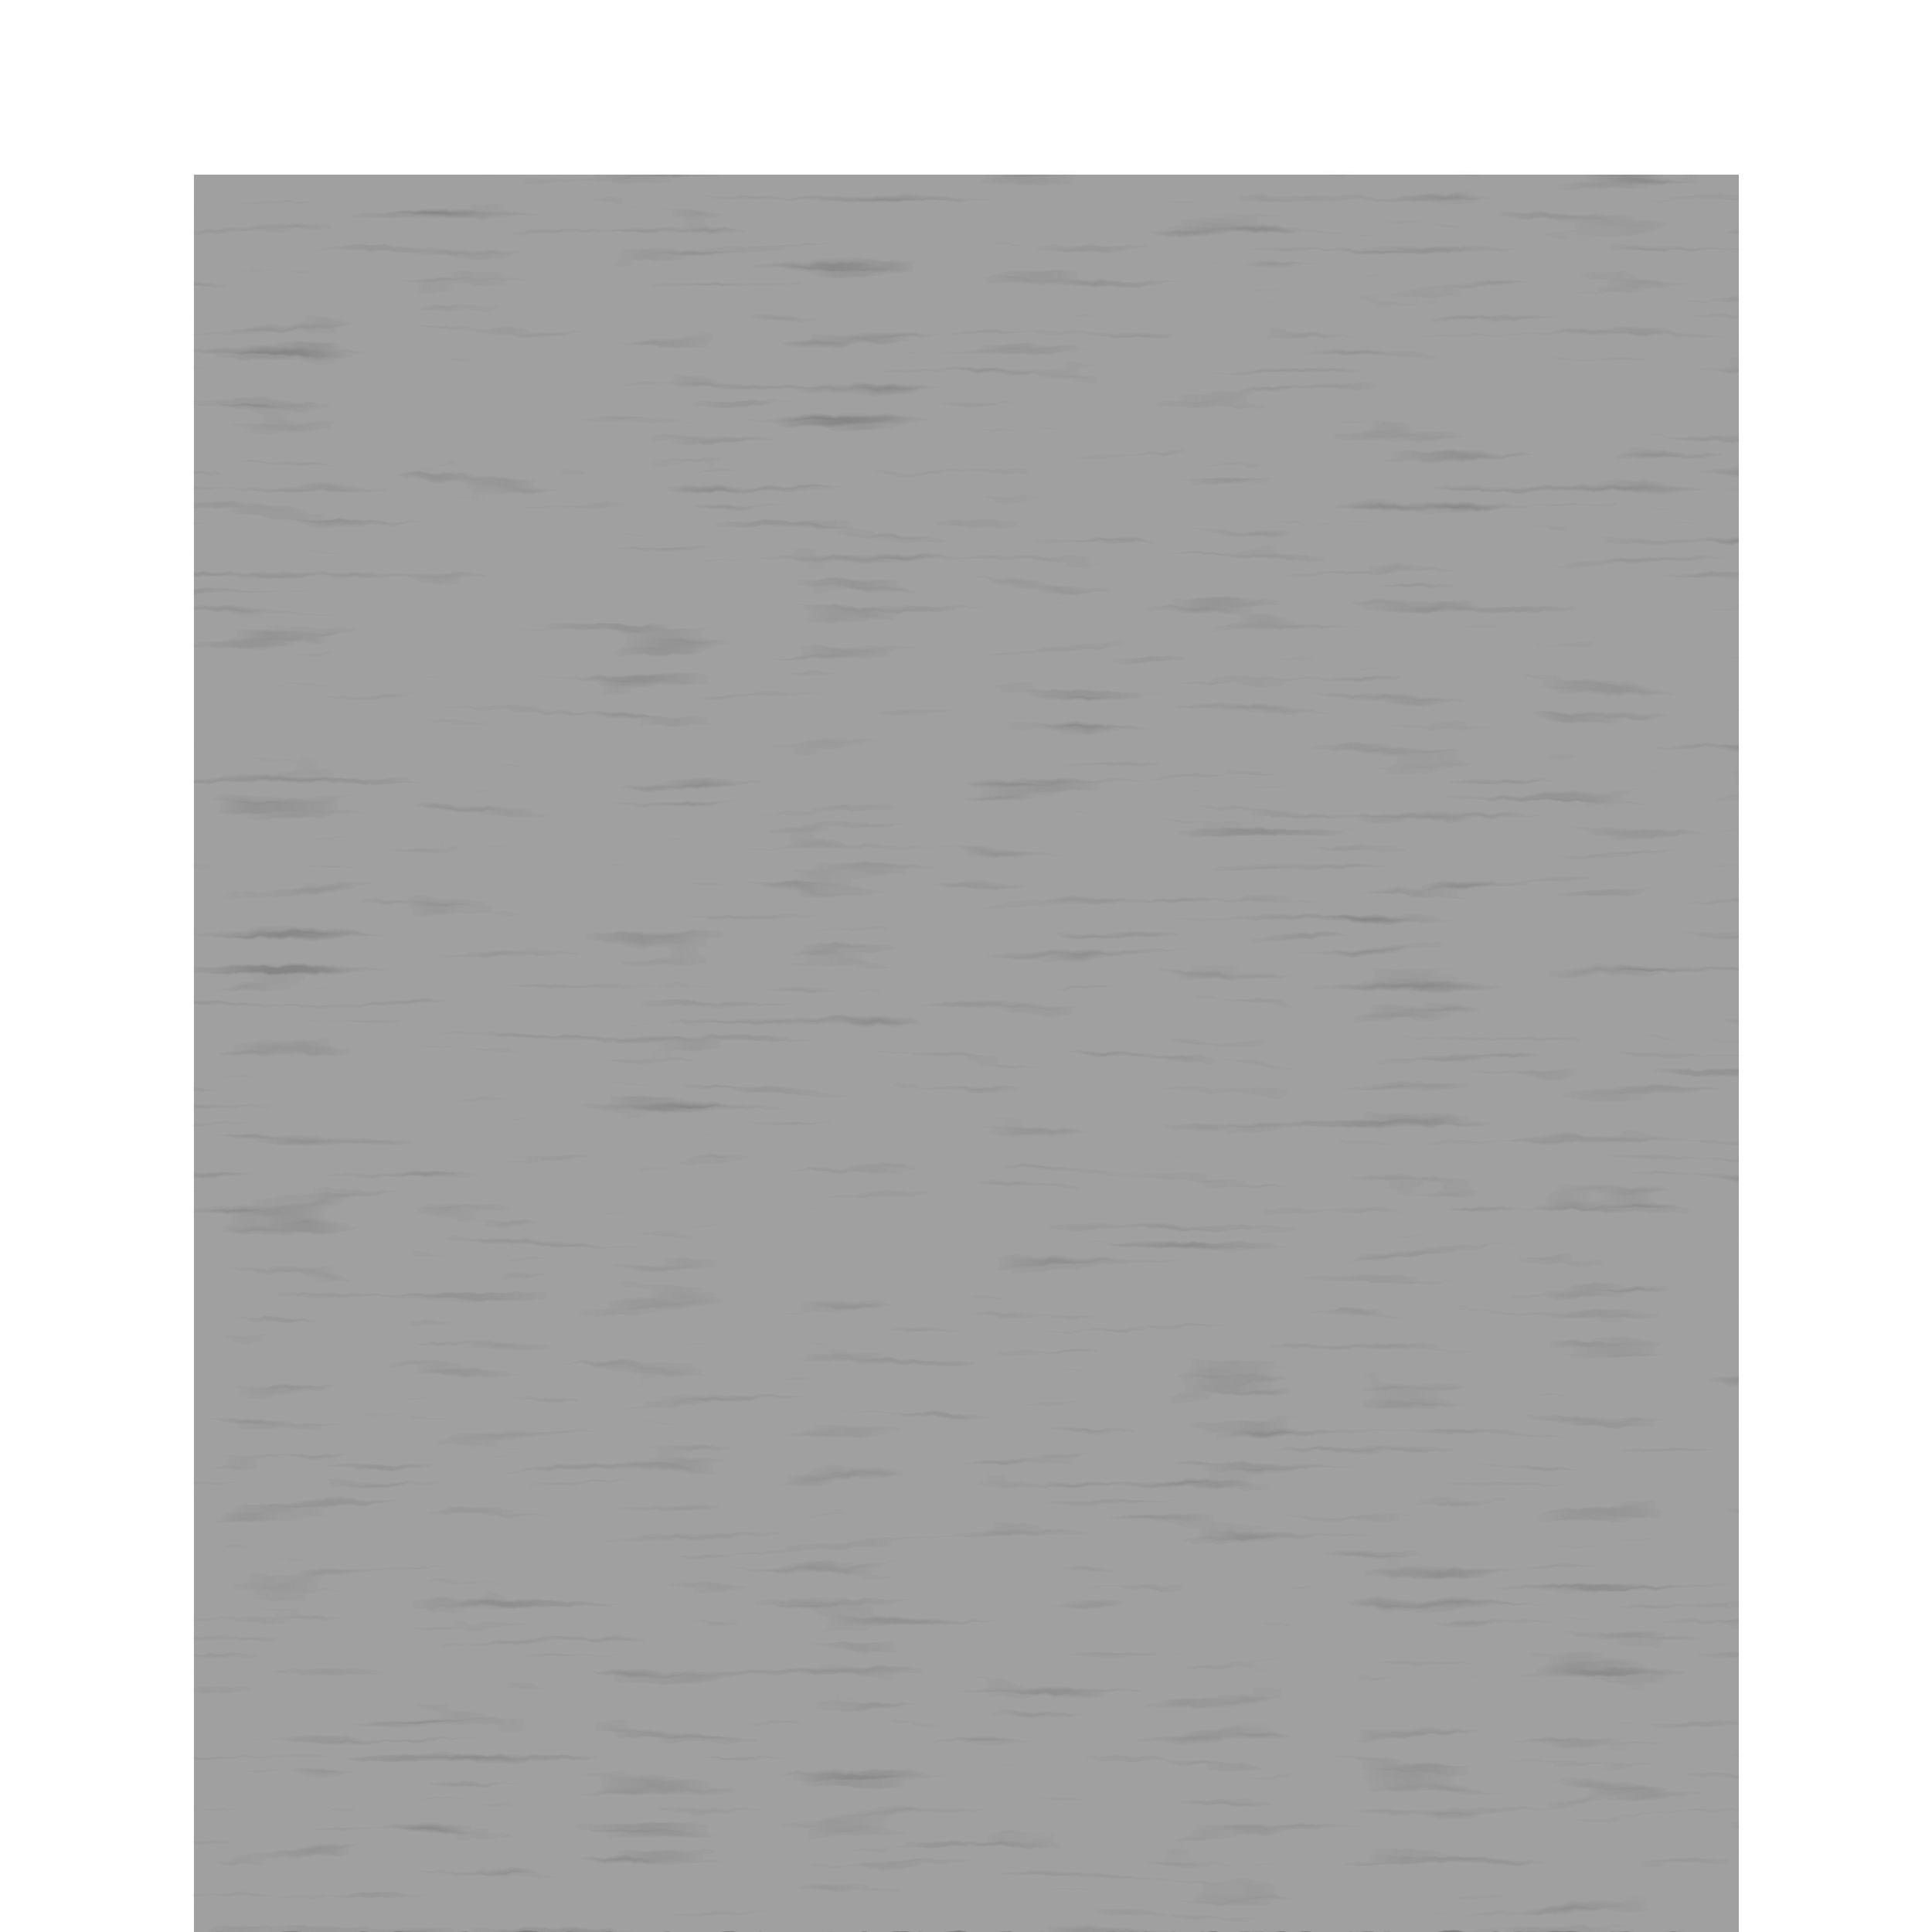
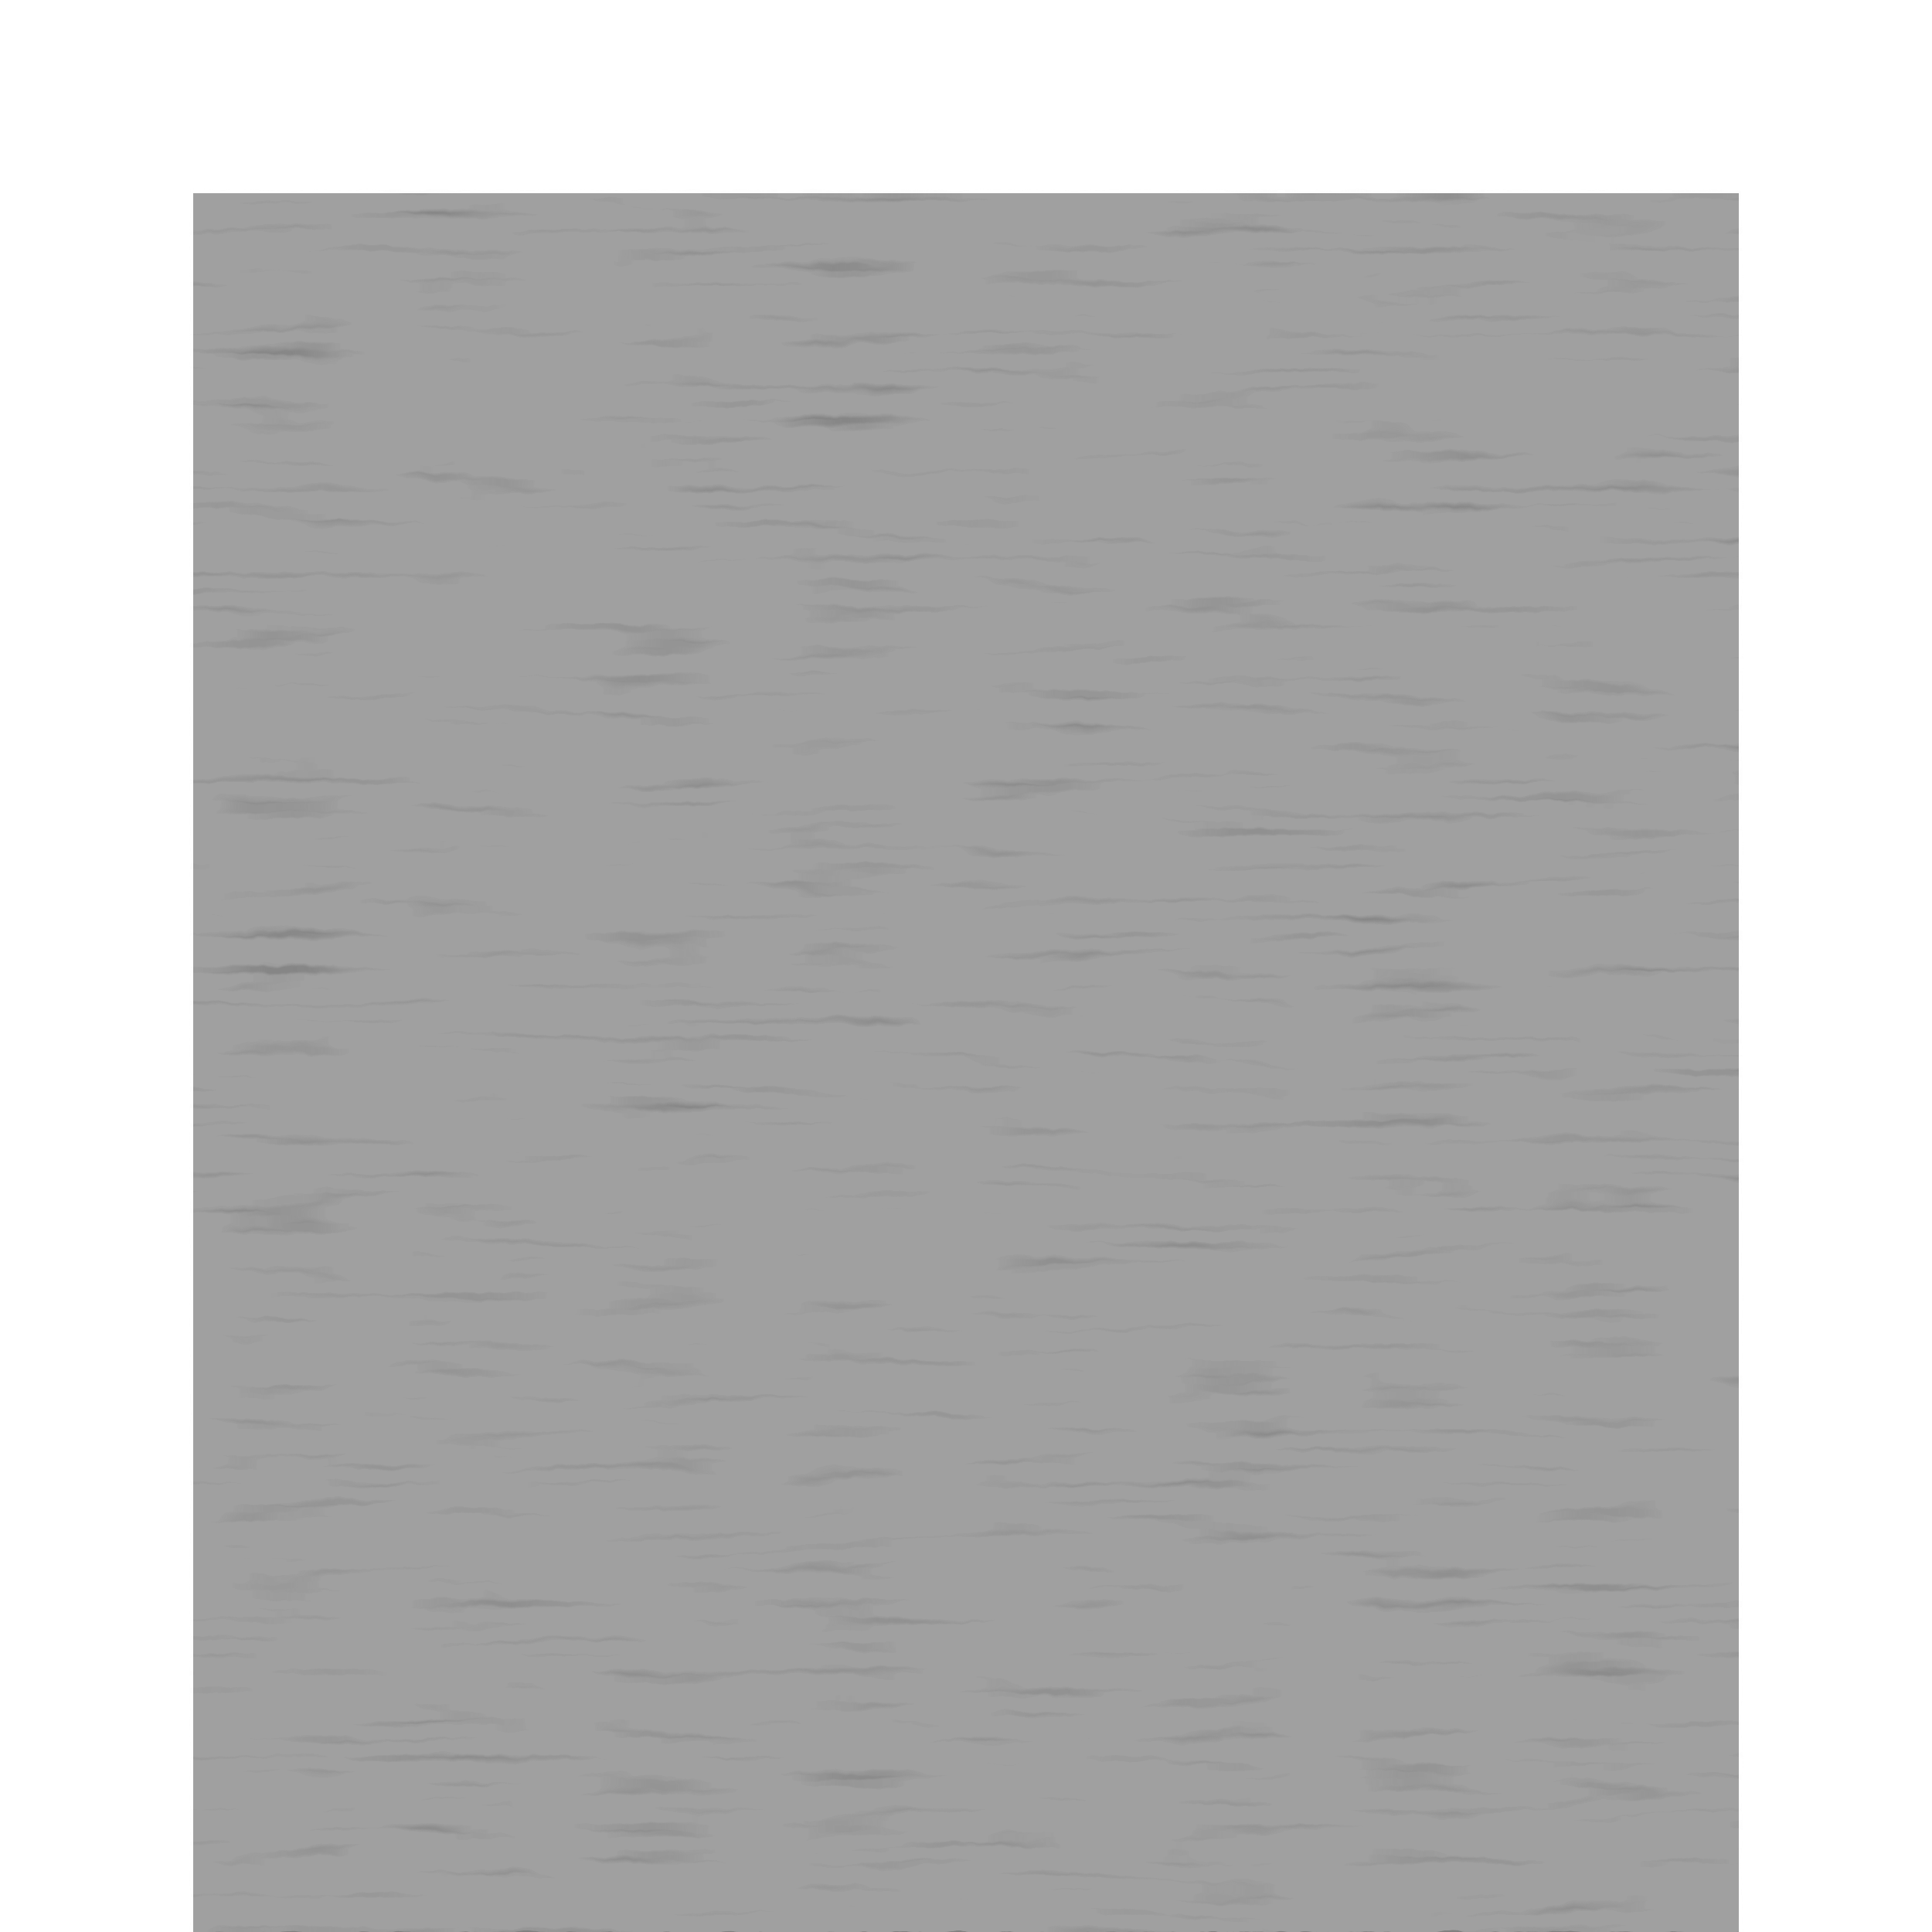
<svg xmlns="http://www.w3.org/2000/svg" version="1.1" id="Layer_1" x="0px" y="0px" viewBox="0 0 1024 1024" xml:space="preserve" width="1024" height="1024">
  <defs id="defs105">
    <filter height="1.3" width="1.3" y="-0.15" x="-0.15" style="color-interpolation-filters:sRGB;" id="filter8237">
      <feTurbulence type="turbulence" numOctaves="2" baseFrequency="0.01 0.11" seed="10" id="feTurbulence8219" />
      <feColorMatrix result="result5" values="1 0 0 0 0 0 1 0 0 0 0 0 1 0 0 0 0 0 1.3 0 " id="feColorMatrix8221" />
      <feComposite in="SourceGraphic" operator="out" in2="result5" id="feComposite8223" />
      <feMorphology operator="dilate" radius="1.3" result="result3" id="feMorphology8225" />
      <feTurbulence numOctaves="3" baseFrequency="0.08 0.05" type="fractalNoise" seed="7" result="result6" id="feTurbulence8227" />
      <feGaussianBlur stdDeviation="0.5" result="result7" id="feGaussianBlur8229" />
      <feDisplacementMap in="result3" xChannelSelector="R" yChannelSelector="G" scale="3" result="result4" in2="result7" id="feDisplacementMap8231" />
      <feComposite in="result4" k1="1" result="result2" operator="arithmetic" in2="result4" k2="1" id="feComposite8233" />
      <feBlend in2="result4" mode="normal" in="result2" id="feBlend8235" />
    </filter>
    <filter height="1.3" width="1.3" y="-0.15" x="-0.15" style="color-interpolation-filters:sRGB;" id="filter4734">
      <feTurbulence type="turbulence" numOctaves="2" baseFrequency="0.01 0.11" seed="10" id="feTurbulence4716" />
      <feColorMatrix result="result5" values="1 0 0 0 0 0 1 0 0 0 0 0 1 0 0 0 0 0 1.3 0 " id="feColorMatrix4718" />
      <feComposite in="SourceGraphic" operator="out" in2="result5" id="feComposite4720" />
      <feMorphology operator="dilate" radius="1.3" result="result3" id="feMorphology4722" />
      <feTurbulence numOctaves="3" baseFrequency="0.08 0.05" type="fractalNoise" seed="7" result="result6" id="feTurbulence4724" />
      <feGaussianBlur stdDeviation="0.5" result="result7" id="feGaussianBlur4726" />
      <feDisplacementMap in="result3" xChannelSelector="R" yChannelSelector="G" scale="3" result="result4" in2="result7" id="feDisplacementMap4728" />
      <feComposite in="result4" k1="1" result="result2" operator="arithmetic" in2="result4" k2="1" id="feComposite4730" />
      <feBlend in2="result4" mode="normal" in="result2" id="feBlend4732" />
    </filter>
  </defs>
-   <rect style="fill:#808080;fill-opacity:1;stroke-width:1.037" id="color" width="818.817" height="931.445" x="102.784" y="92.555" />
-   <rect style="fill:#f9f9f9;fill-opacity:1;stroke-width:1.037;filter:url(#filter4734);opacity:0.25" id="texture" width="818.817" height="931.445" x="102.784" y="92.555" />
+   <path style="fill:#808080;fill-opacity:1;stroke-width:1.037" d="m 102.4,102.4 h 819.2 l 5e-5,921.6 H 102.4 Z" id="color" />
+   <path style="opacity:0.25;fill:#f9f9f9;fill-opacity:1;stroke-width:1.037;filter:url(#filter4734)" d="m 102.4,102.4 h 819.2 l 5e-5,921.6 H 102.4 Z" id="texture" />
</svg>
